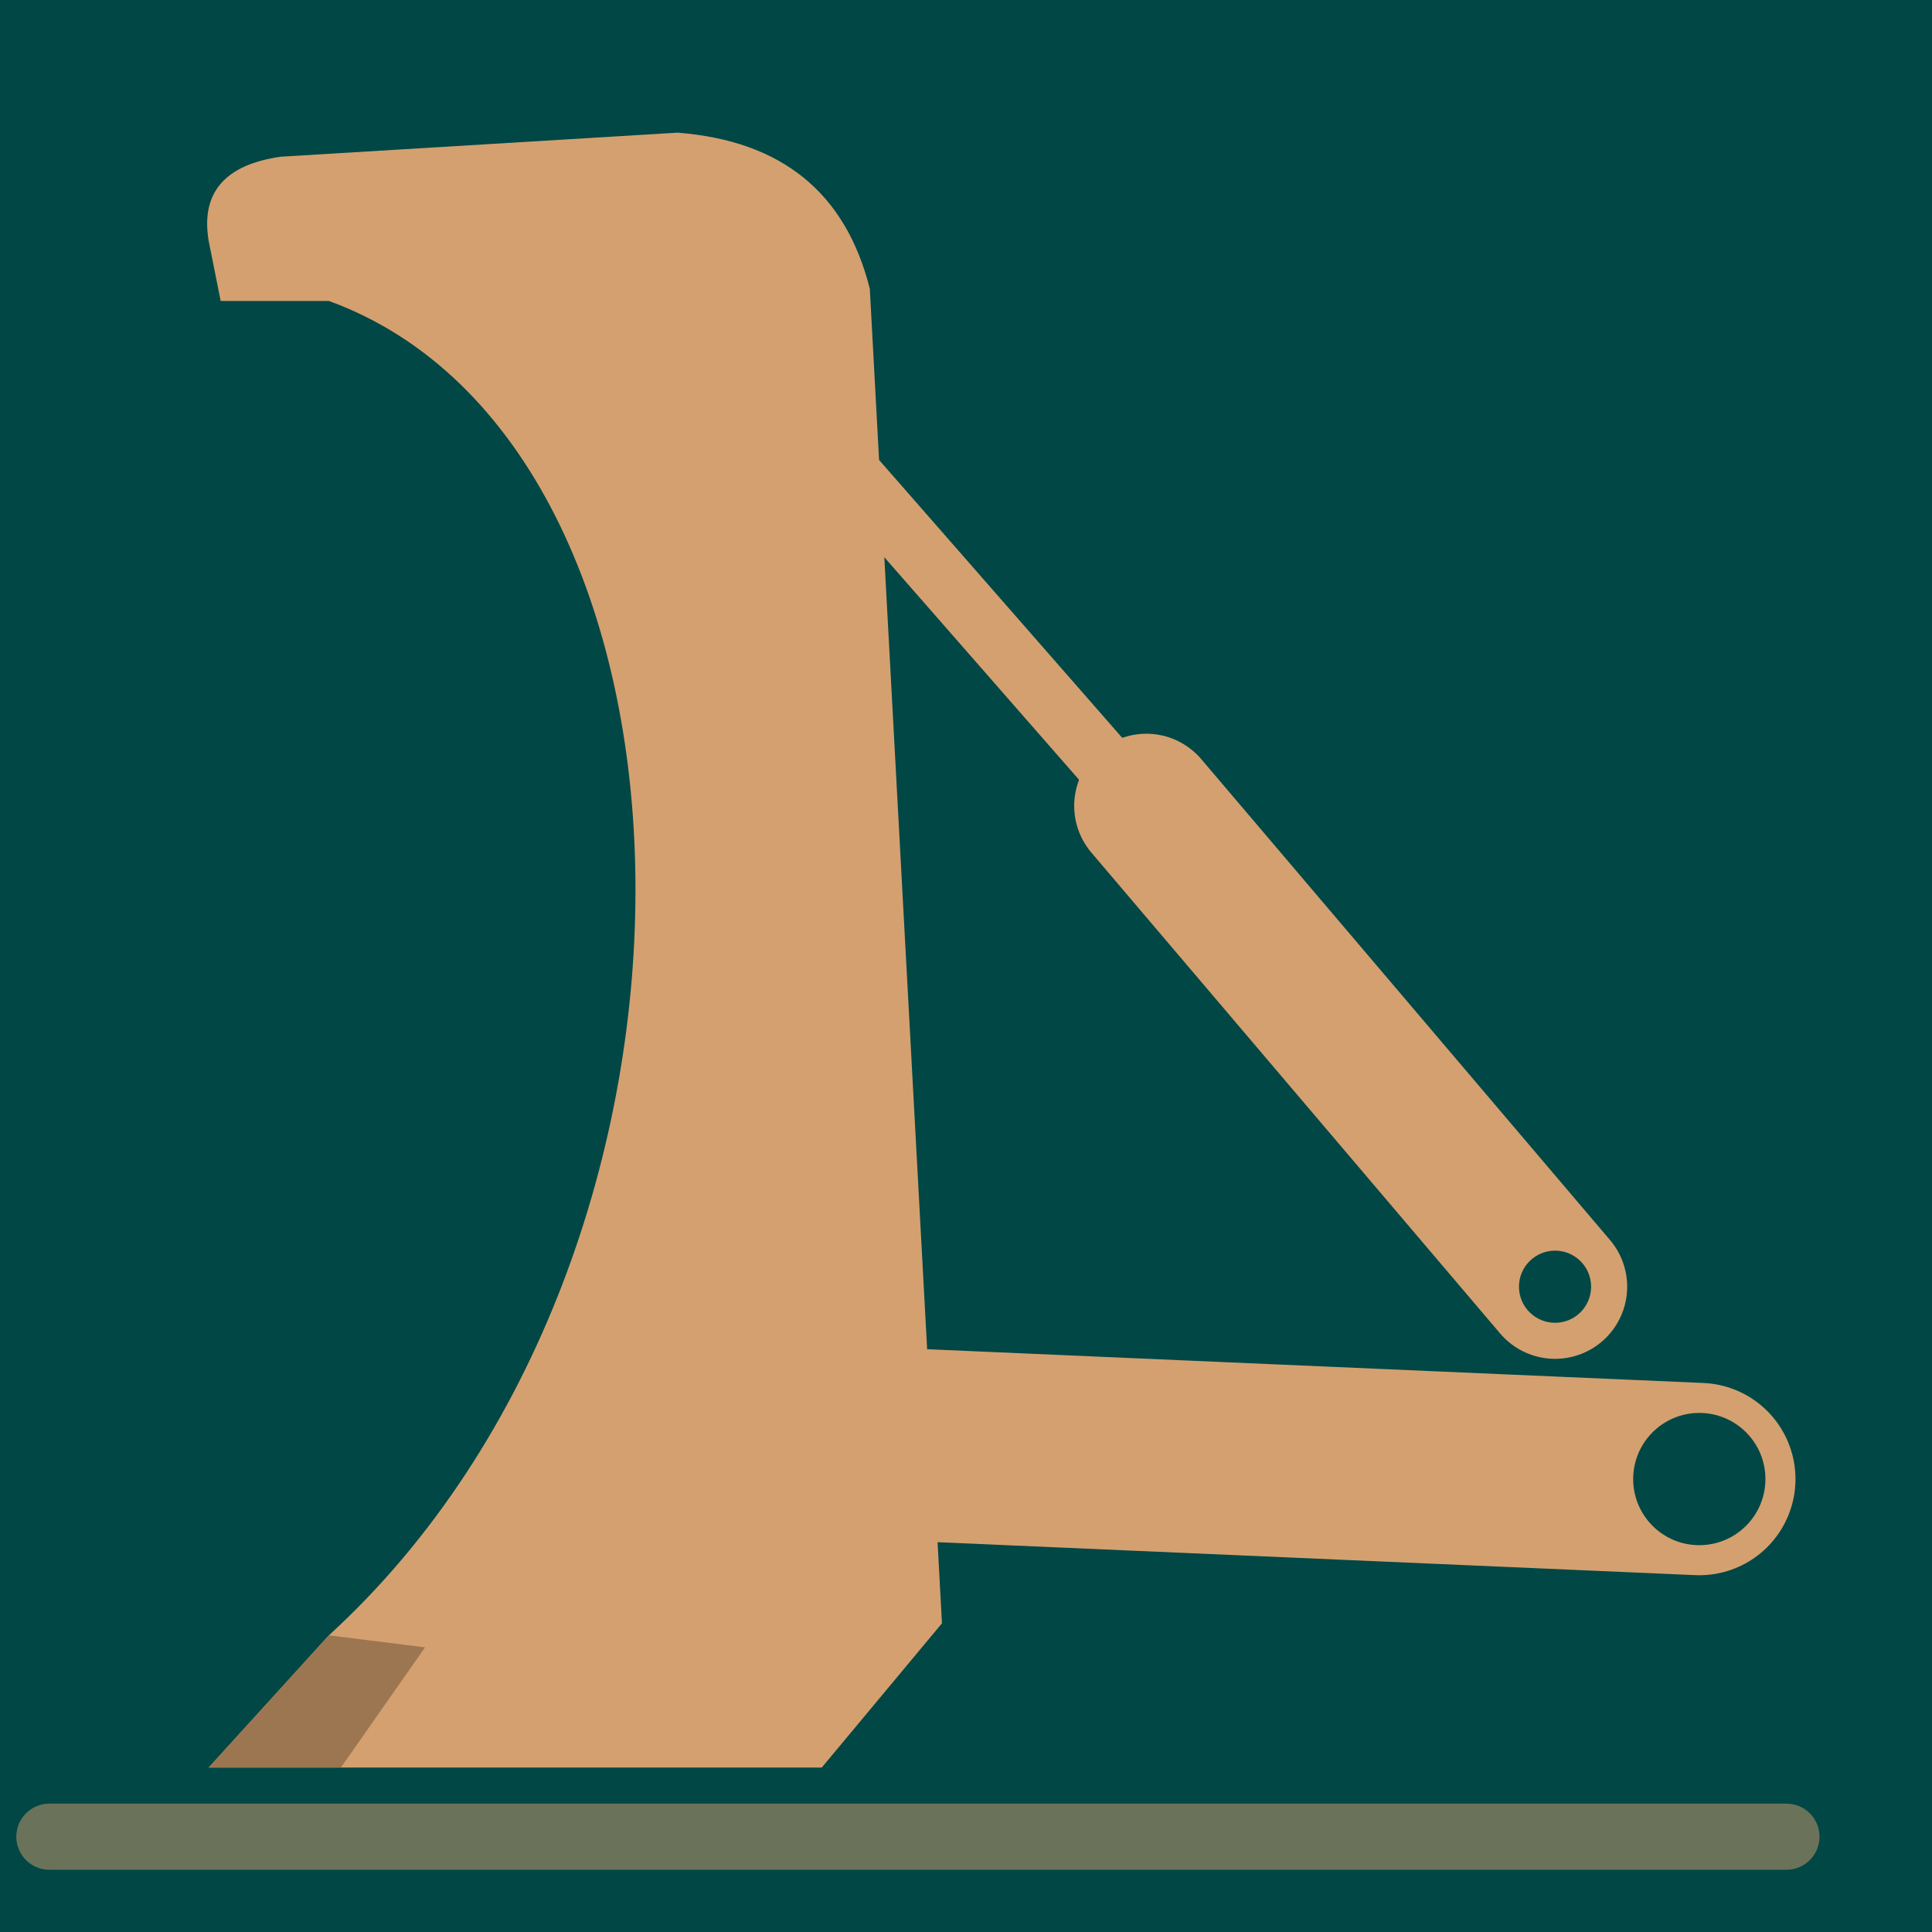
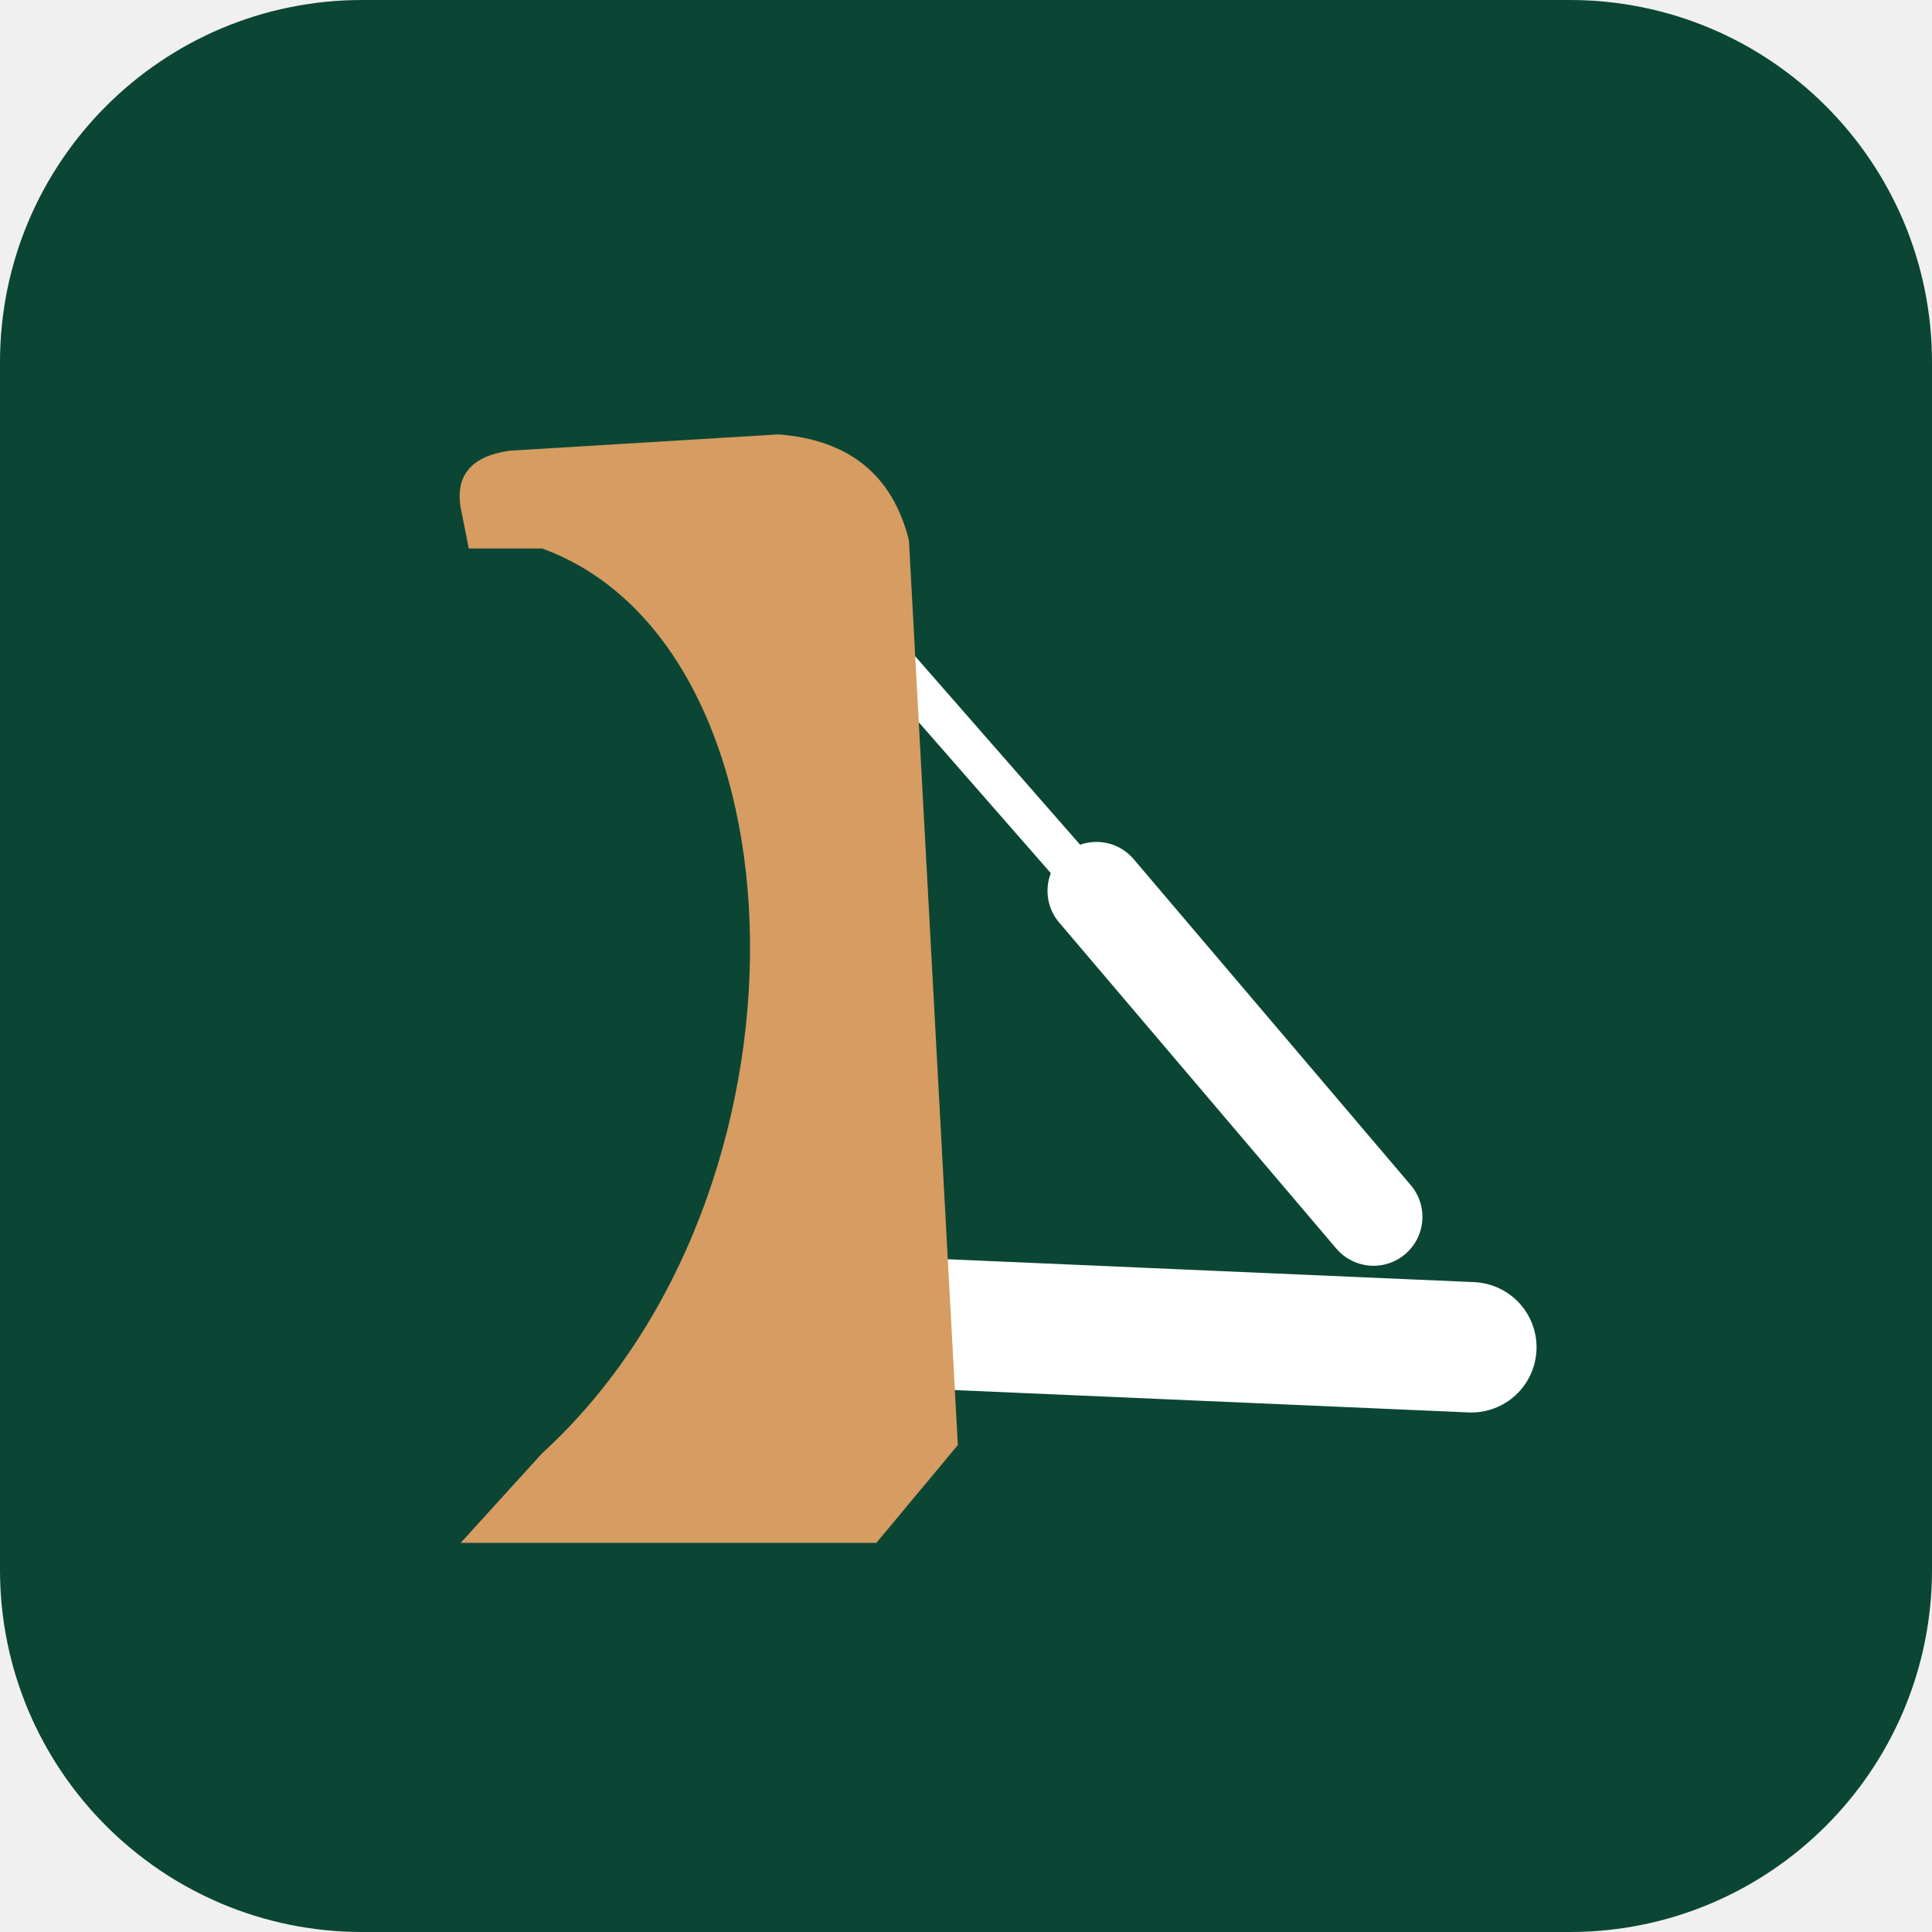
- <svg xmlns="http://www.w3.org/2000/svg" viewBox="82 76 360 360">
-   <rect width="512" height="512" fill="#004745" />
-   <g transform="translate(262 262) scale(1.12) translate(-262 -258)">
-     <rect x="104" y="392" width="300" height="11" rx="5.5" fill="#D4A070" opacity=".5" />
-     <path d="M246 332 L384 338" stroke="#D4A070" stroke-width="32" stroke-linecap="round" />
-     <circle cx="384" cy="338" r="11" fill="#004745" />
-     <path d="M244 172 L300 236" stroke="#D4A070" stroke-width="10" stroke-linecap="round" />
-     <path d="M292 226 L360 306" stroke="#D4A070" stroke-width="24" stroke-linecap="round" />
-     <circle cx="360" cy="306" r="6" fill="#004745" />
-     <path d="M136 386 L238 386 L258 362 L246 140 Q240 116 214 114 L148 118 Q134 120 136 132 L138 142 L156 142 C222 166 226 300 156 364 Z" fill="#D4A070" />
-     <path d="M136 386 L156 364 L172 366 L158 386 Z" fill="#9c7650" />
+ <svg xmlns="http://www.w3.org/2000/svg" viewBox="0 0 512 512">
+   <rect width="512" height="512" rx="96" fill="#0B4635" />
+   <g transform="translate(256 262) scale(1.08) translate(-260 -250)">
+     <path d="M246 332 L384 338" stroke="#FFFFFF" stroke-width="32" stroke-linecap="round" />
+     <path d="M244 172 L300 236" stroke="#FFFFFF" stroke-width="10" stroke-linecap="round" />
+     <path d="M292 226 L360 306" stroke="#FFFFFF" stroke-width="24" stroke-linecap="round" />
+     <path d="M136 386 L238 386 L258 362 L246 140 Q240 116 214 114 L148 118 Q134 120 136 132 L138 142 L156 142 C222 166 226 300 156 364 Z" fill="#D69C61" />
  </g>
</svg>
